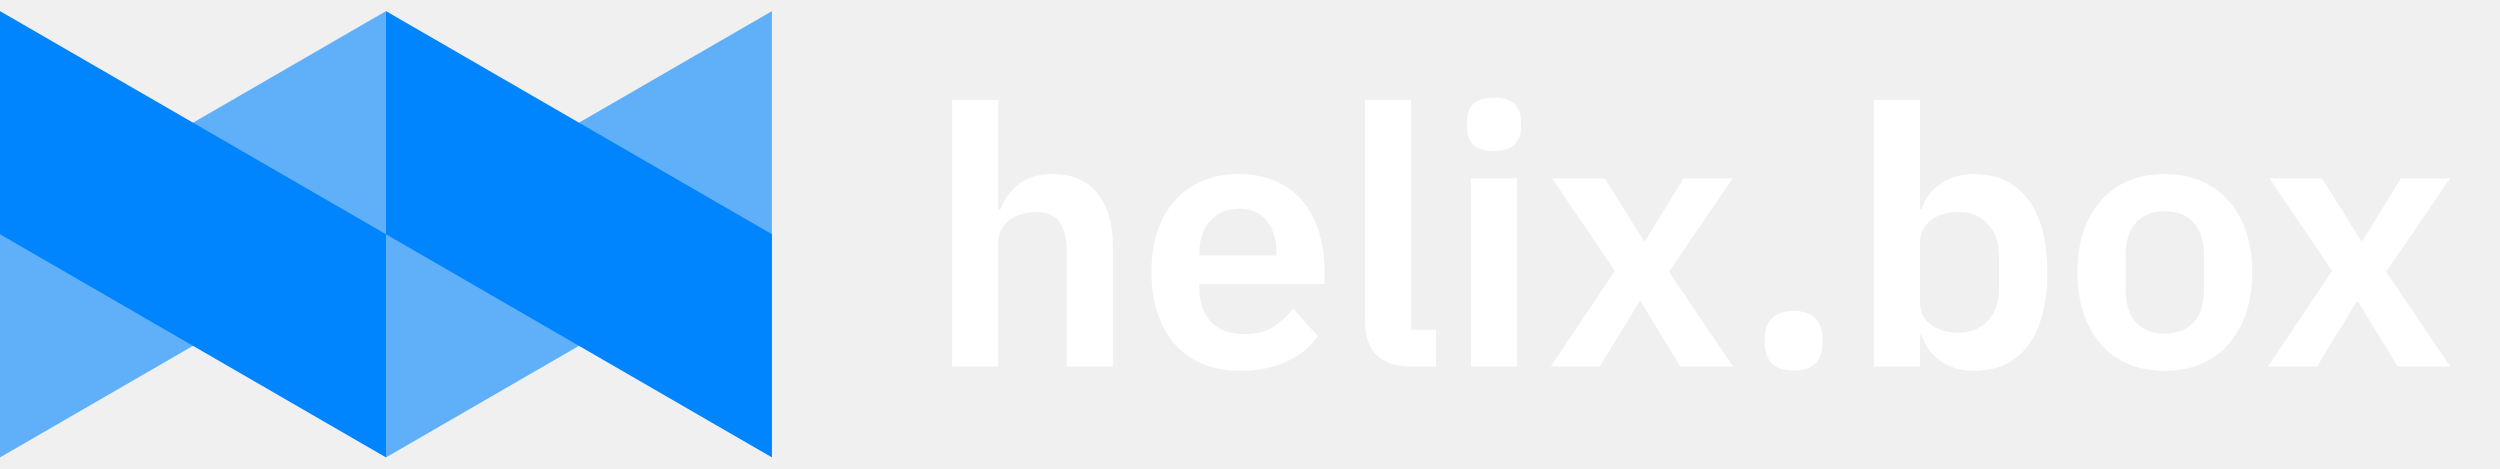
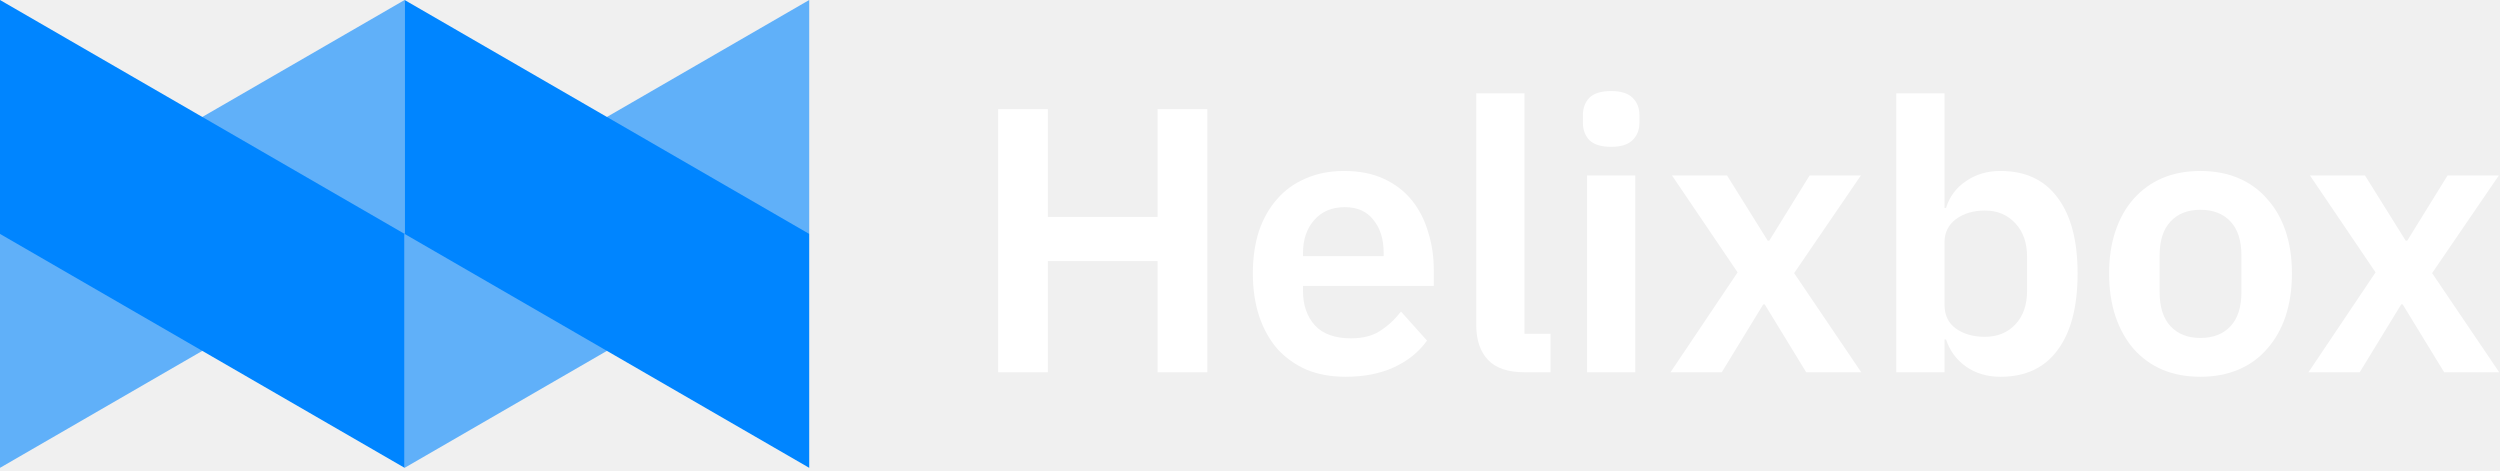
- <svg xmlns="http://www.w3.org/2000/svg" width="683" height="128" viewBox="0 0 683 128" fill="none">
-   <path opacity="0.6" fill-rule="evenodd" clip-rule="evenodd" d="M105.449 3.037V64L0 124.962V64L105.449 3.037ZM210.897 3.037V64L105.449 124.962V64L210.897 3.037Z" fill="#0085FF" />
-   <path fill-rule="evenodd" clip-rule="evenodd" d="M0 3.037L105.449 64V124.962L0 64V3.037ZM105.449 3.037L210.897 64V124.962L105.449 64V3.037Z" fill="#0085FF" />
-   <path fill-rule="evenodd" clip-rule="evenodd" d="M408.16 41.257C405.534 41.257 403.63 40.666 402.449 39.485C401.333 38.303 400.775 36.793 400.775 34.955V32.986C400.775 31.148 401.333 29.638 402.449 28.457C403.63 27.275 405.534 26.685 408.16 26.685C410.72 26.685 412.59 27.275 413.772 28.457C414.953 29.638 415.544 31.148 415.544 32.986V34.955C415.544 36.793 414.953 38.303 413.772 39.485C412.59 40.666 410.72 41.257 408.16 41.257ZM414.461 48.74V100.137H401.858V48.74H414.461ZM524.559 27.275H511.956V100.137H524.559V91.571H524.953C525.938 94.524 527.677 96.888 530.172 98.66C532.732 100.432 535.718 101.318 539.132 101.318C545.696 101.318 550.684 98.988 554.098 94.328C557.577 89.667 559.316 83.004 559.316 74.34C559.316 65.741 557.577 59.144 554.098 54.549C550.684 49.889 545.696 47.558 539.132 47.558C535.718 47.558 532.732 48.444 530.172 50.217C527.612 51.923 525.872 54.254 524.953 57.208H524.559V27.275ZM543.07 87.632C541.035 89.798 538.377 90.881 535.095 90.881C532.075 90.881 529.548 90.159 527.513 88.715C525.544 87.271 524.559 85.203 524.559 82.512V66.168C524.559 63.673 525.544 61.671 527.513 60.161C529.548 58.652 532.075 57.897 535.095 57.897C538.377 57.897 541.035 59.013 543.07 61.244C545.105 63.411 546.122 66.332 546.122 70.007V78.869C546.122 82.545 545.105 85.466 543.07 87.632ZM591.378 101.316C587.702 101.316 584.387 100.693 581.433 99.446C578.545 98.198 576.051 96.393 573.95 94.03C571.915 91.667 570.34 88.845 569.224 85.563C568.108 82.215 567.55 78.473 567.55 74.338C567.55 70.203 568.108 66.494 569.224 63.212C570.34 59.93 571.915 57.14 573.95 54.843C576.051 52.48 578.545 50.674 581.433 49.427C584.387 48.18 587.702 47.556 591.378 47.556C595.054 47.556 598.368 48.18 601.322 49.427C604.276 50.674 606.771 52.48 608.805 54.843C610.906 57.14 612.514 59.93 613.63 63.212C614.746 66.494 615.304 70.203 615.304 74.338C615.304 78.473 614.746 82.215 613.63 85.563C612.514 88.845 610.906 91.667 608.805 94.03C606.771 96.393 604.276 98.198 601.322 99.446C598.368 100.693 595.054 101.316 591.378 101.316ZM591.378 91.175C594.725 91.175 597.351 90.157 599.255 88.123C601.158 86.088 602.11 83.101 602.11 79.163V69.612C602.11 65.739 601.158 62.785 599.255 60.75C597.351 58.715 594.725 57.698 591.378 57.698C588.096 57.698 585.503 58.715 583.599 60.75C581.696 62.785 580.744 65.739 580.744 69.612V79.163C580.744 83.101 581.696 86.088 583.599 88.123C585.503 90.157 588.096 91.175 591.378 91.175ZM619.619 100.135L637.145 74.042L620.013 48.738H634.388L645.022 65.772H645.416L655.951 48.738H669.342L651.914 74.239L669.44 100.135H655.065L644.234 82.412H643.84L633.009 100.135H619.619ZM490.014 101.218C487.323 101.218 485.321 100.562 484.008 99.249C482.761 97.871 482.137 96.131 482.137 94.031V92.258C482.137 90.158 482.761 88.418 484.008 87.04C485.321 85.661 487.323 84.972 490.014 84.972C492.771 84.972 494.773 85.661 496.021 87.04C497.268 88.418 497.891 90.158 497.891 92.258V94.031C497.891 96.131 497.268 97.871 496.021 99.249C494.773 100.562 492.771 101.218 490.014 101.218ZM441.182 74.042L423.656 100.135H437.047L447.878 82.412H448.272L459.102 100.135H473.478L455.952 74.239L473.379 48.738H459.989L449.453 65.772H449.059L438.425 48.738H424.05L441.182 74.042ZM375.971 96.888C378.006 99.054 381.19 100.137 385.522 100.137H392.316V90.094H385.522V27.275H372.919V87.731C372.919 91.669 373.936 94.721 375.971 96.888ZM338.79 101.316C334.983 101.316 331.57 100.693 328.55 99.446C325.596 98.133 323.069 96.328 320.969 94.03C318.934 91.667 317.358 88.845 316.243 85.563C315.127 82.215 314.569 78.473 314.569 74.338C314.569 70.268 315.094 66.592 316.144 63.31C317.26 60.028 318.835 57.239 320.87 54.941C322.905 52.578 325.4 50.773 328.353 49.526C331.307 48.213 334.655 47.556 338.396 47.556C342.401 47.556 345.88 48.246 348.833 49.624C351.787 51.003 354.216 52.873 356.12 55.236C358.023 57.599 359.434 60.356 360.353 63.507C361.338 66.592 361.83 69.907 361.83 73.452V77.587H327.664V78.867C327.664 82.609 328.714 85.628 330.815 87.926C332.915 90.157 336.033 91.273 340.169 91.273C343.32 91.273 345.88 90.617 347.849 89.304C349.884 87.991 351.689 86.317 353.264 84.283L360.058 91.864C357.957 94.818 355.069 97.148 351.393 98.855C347.783 100.496 343.582 101.316 338.79 101.316ZM338.593 57.009C335.246 57.009 332.587 58.125 330.618 60.356C328.649 62.588 327.664 65.476 327.664 69.021V69.809H348.735V68.923C348.735 65.378 347.849 62.523 346.076 60.356C344.37 58.125 341.875 57.009 338.593 57.009ZM272.728 27.275H260.125V100.137H272.728V66.168C272.728 64.789 273.023 63.608 273.614 62.623C274.205 61.573 274.96 60.719 275.879 60.063C276.863 59.341 277.947 58.816 279.128 58.487C280.375 58.094 281.655 57.897 282.968 57.897C285.988 57.897 288.154 58.816 289.467 60.654C290.779 62.492 291.436 65.249 291.436 68.924V100.137H304.039V67.644C304.039 61.212 302.628 56.256 299.805 52.777C296.982 49.298 292.913 47.558 287.596 47.558C283.592 47.558 280.441 48.51 278.143 50.414C275.912 52.252 274.271 54.549 273.22 57.306H272.728V27.275Z" fill="white" />
+ <svg xmlns="http://www.w3.org/2000/svg" width="1005" height="189" viewBox="0 0 1005 189" fill="none">
+   <path opacity="0.6" fill-rule="evenodd" clip-rule="evenodd" d="M162.652 0V94.033L0 188.067V94.033L162.652 0ZM325.305 0V94.033L162.652 188.067V94.033L325.305 0Z" fill="#0085FF" />
+   <path fill-rule="evenodd" clip-rule="evenodd" d="M0 0L162.652 94.033V188.067L0 94.033V0ZM162.652 0L325.305 94.033V188.067L162.652 94.033V0Z" fill="#0085FF" />
+   <path d="M928 149.648L954.973 109.49L928.606 70.545H950.73L967.097 96.761H967.703L983.917 70.545H1004.53L977.704 109.794L1004.68 149.648H982.553L965.884 122.371H965.278L948.609 149.648H928Z" fill="white" />
+   <path d="M884.534 151.466C878.876 151.466 873.774 150.507 869.228 148.587C864.783 146.668 860.944 143.889 857.711 140.253C854.58 136.616 852.155 132.272 850.437 127.22C848.72 122.068 847.861 116.309 847.861 109.945C847.861 103.58 848.72 97.872 850.437 92.821C852.155 87.77 854.58 83.476 857.711 79.94C860.944 76.303 864.783 73.525 869.228 71.606C873.774 69.686 878.876 68.726 884.534 68.726C890.191 68.726 895.293 69.686 899.839 71.606C904.385 73.525 908.224 76.303 911.356 79.94C914.589 83.476 917.064 87.77 918.781 92.821C920.499 97.872 921.357 103.58 921.357 109.945C921.357 116.309 920.499 122.068 918.781 127.22C917.064 132.272 914.589 136.616 911.356 140.253C908.224 143.889 904.385 146.668 899.839 148.587C895.293 150.507 890.191 151.466 884.534 151.466ZM884.534 135.858C889.686 135.858 893.727 134.292 896.657 131.16C899.586 128.028 901.051 123.432 901.051 117.37V102.671C901.051 96.71 899.586 92.164 896.657 89.032C893.727 85.901 889.686 84.335 884.534 84.335C879.482 84.335 875.492 85.901 872.562 89.032C869.632 92.164 868.167 96.71 868.167 102.671V117.37C868.167 123.432 869.632 128.028 872.562 131.16C875.492 134.292 879.482 135.858 884.534 135.858Z" fill="white" />
+   <path d="M762.302 37.51H781.698V83.577H782.305C783.719 79.031 786.396 75.445 790.336 72.818C794.276 70.09 798.873 68.727 804.126 68.727C814.229 68.727 821.907 72.313 827.16 79.486C832.514 86.558 835.192 96.711 835.192 109.945C835.192 123.28 832.514 133.534 827.16 140.707C821.907 147.88 814.229 151.467 804.126 151.467C798.873 151.467 794.276 150.103 790.336 147.375C786.497 144.647 783.82 141.01 782.305 136.464H781.698V149.648H762.302V37.51ZM797.913 135.403C802.964 135.403 807.056 133.737 810.188 130.403C813.319 127.069 814.885 122.573 814.885 116.916V103.277C814.885 97.62 813.319 93.124 810.188 89.79C807.056 86.356 802.964 84.638 797.913 84.638C793.266 84.638 789.376 85.8 786.245 88.123C783.214 90.447 781.698 93.528 781.698 97.367V122.523C781.698 126.665 783.214 129.847 786.245 132.07C789.376 134.292 793.266 135.403 797.913 135.403Z" fill="white" />
+   <path d="M671.539 149.648L698.513 109.49L672.145 70.545H694.27L710.636 96.761H711.242L727.457 70.545H748.066L721.244 109.794L748.217 149.648H726.093L709.424 122.371H708.817L692.148 149.648H671.539Z" fill="white" />
+   <path d="M647.691 59.028C643.65 59.028 640.72 58.119 638.902 56.3C637.184 54.482 636.326 52.158 636.326 49.33V46.299C636.326 43.47 637.184 41.146 638.902 39.328C640.72 37.51 643.65 36.6 647.691 36.6C651.631 36.6 654.51 37.51 656.329 39.328C658.147 41.146 659.056 43.47 659.056 46.299V49.33C659.056 52.158 658.147 54.482 656.329 56.3C654.51 58.119 651.631 59.028 647.691 59.028ZM637.993 70.545H657.389V149.648H637.993V70.545Z" fill="white" />
+   <path d="M612.845 149.648C606.178 149.648 601.278 147.981 598.146 144.647C595.014 141.313 593.448 136.616 593.448 130.554V37.51H612.845V134.191H623.301V149.648H612.845Z" fill="white" />
+   <path d="M540.922 151.466C535.063 151.466 529.81 150.507 525.162 148.587C520.616 146.567 516.727 143.788 513.494 140.253C510.362 136.616 507.938 132.272 506.22 127.22C504.503 122.068 503.644 116.309 503.644 109.945C503.644 103.681 504.452 98.024 506.069 92.972C507.786 87.921 510.211 83.628 513.342 80.092C516.474 76.455 520.313 73.677 524.859 71.757C529.406 69.737 534.558 68.726 540.316 68.726C546.479 68.726 551.833 69.787 556.379 71.909C560.926 74.03 564.663 76.909 567.593 80.546C570.523 84.183 572.695 88.426 574.109 93.276C575.625 98.024 576.382 103.126 576.382 108.581V114.946H523.799V116.916C523.799 122.674 525.415 127.321 528.648 130.857C531.881 134.292 536.679 136.009 543.044 136.009C547.893 136.009 551.833 134.999 554.864 132.979C557.996 130.958 560.774 128.382 563.199 125.25L573.655 136.919C570.422 141.465 565.977 145.051 560.319 147.678C554.763 150.204 548.297 151.466 540.922 151.466ZM540.619 83.274C535.467 83.274 531.376 84.992 528.345 88.426C525.314 91.861 523.799 96.306 523.799 101.762V102.974H556.228V101.61C556.228 96.155 554.864 91.76 552.136 88.426C549.51 84.992 545.671 83.274 540.619 83.274Z" fill="white" />
+   <path d="M465.343 104.944H421.245V149.648H401.242V43.874H421.245V87.214H465.343V43.874H485.346V149.648H465.343V104.944Z" fill="white" />
</svg>
